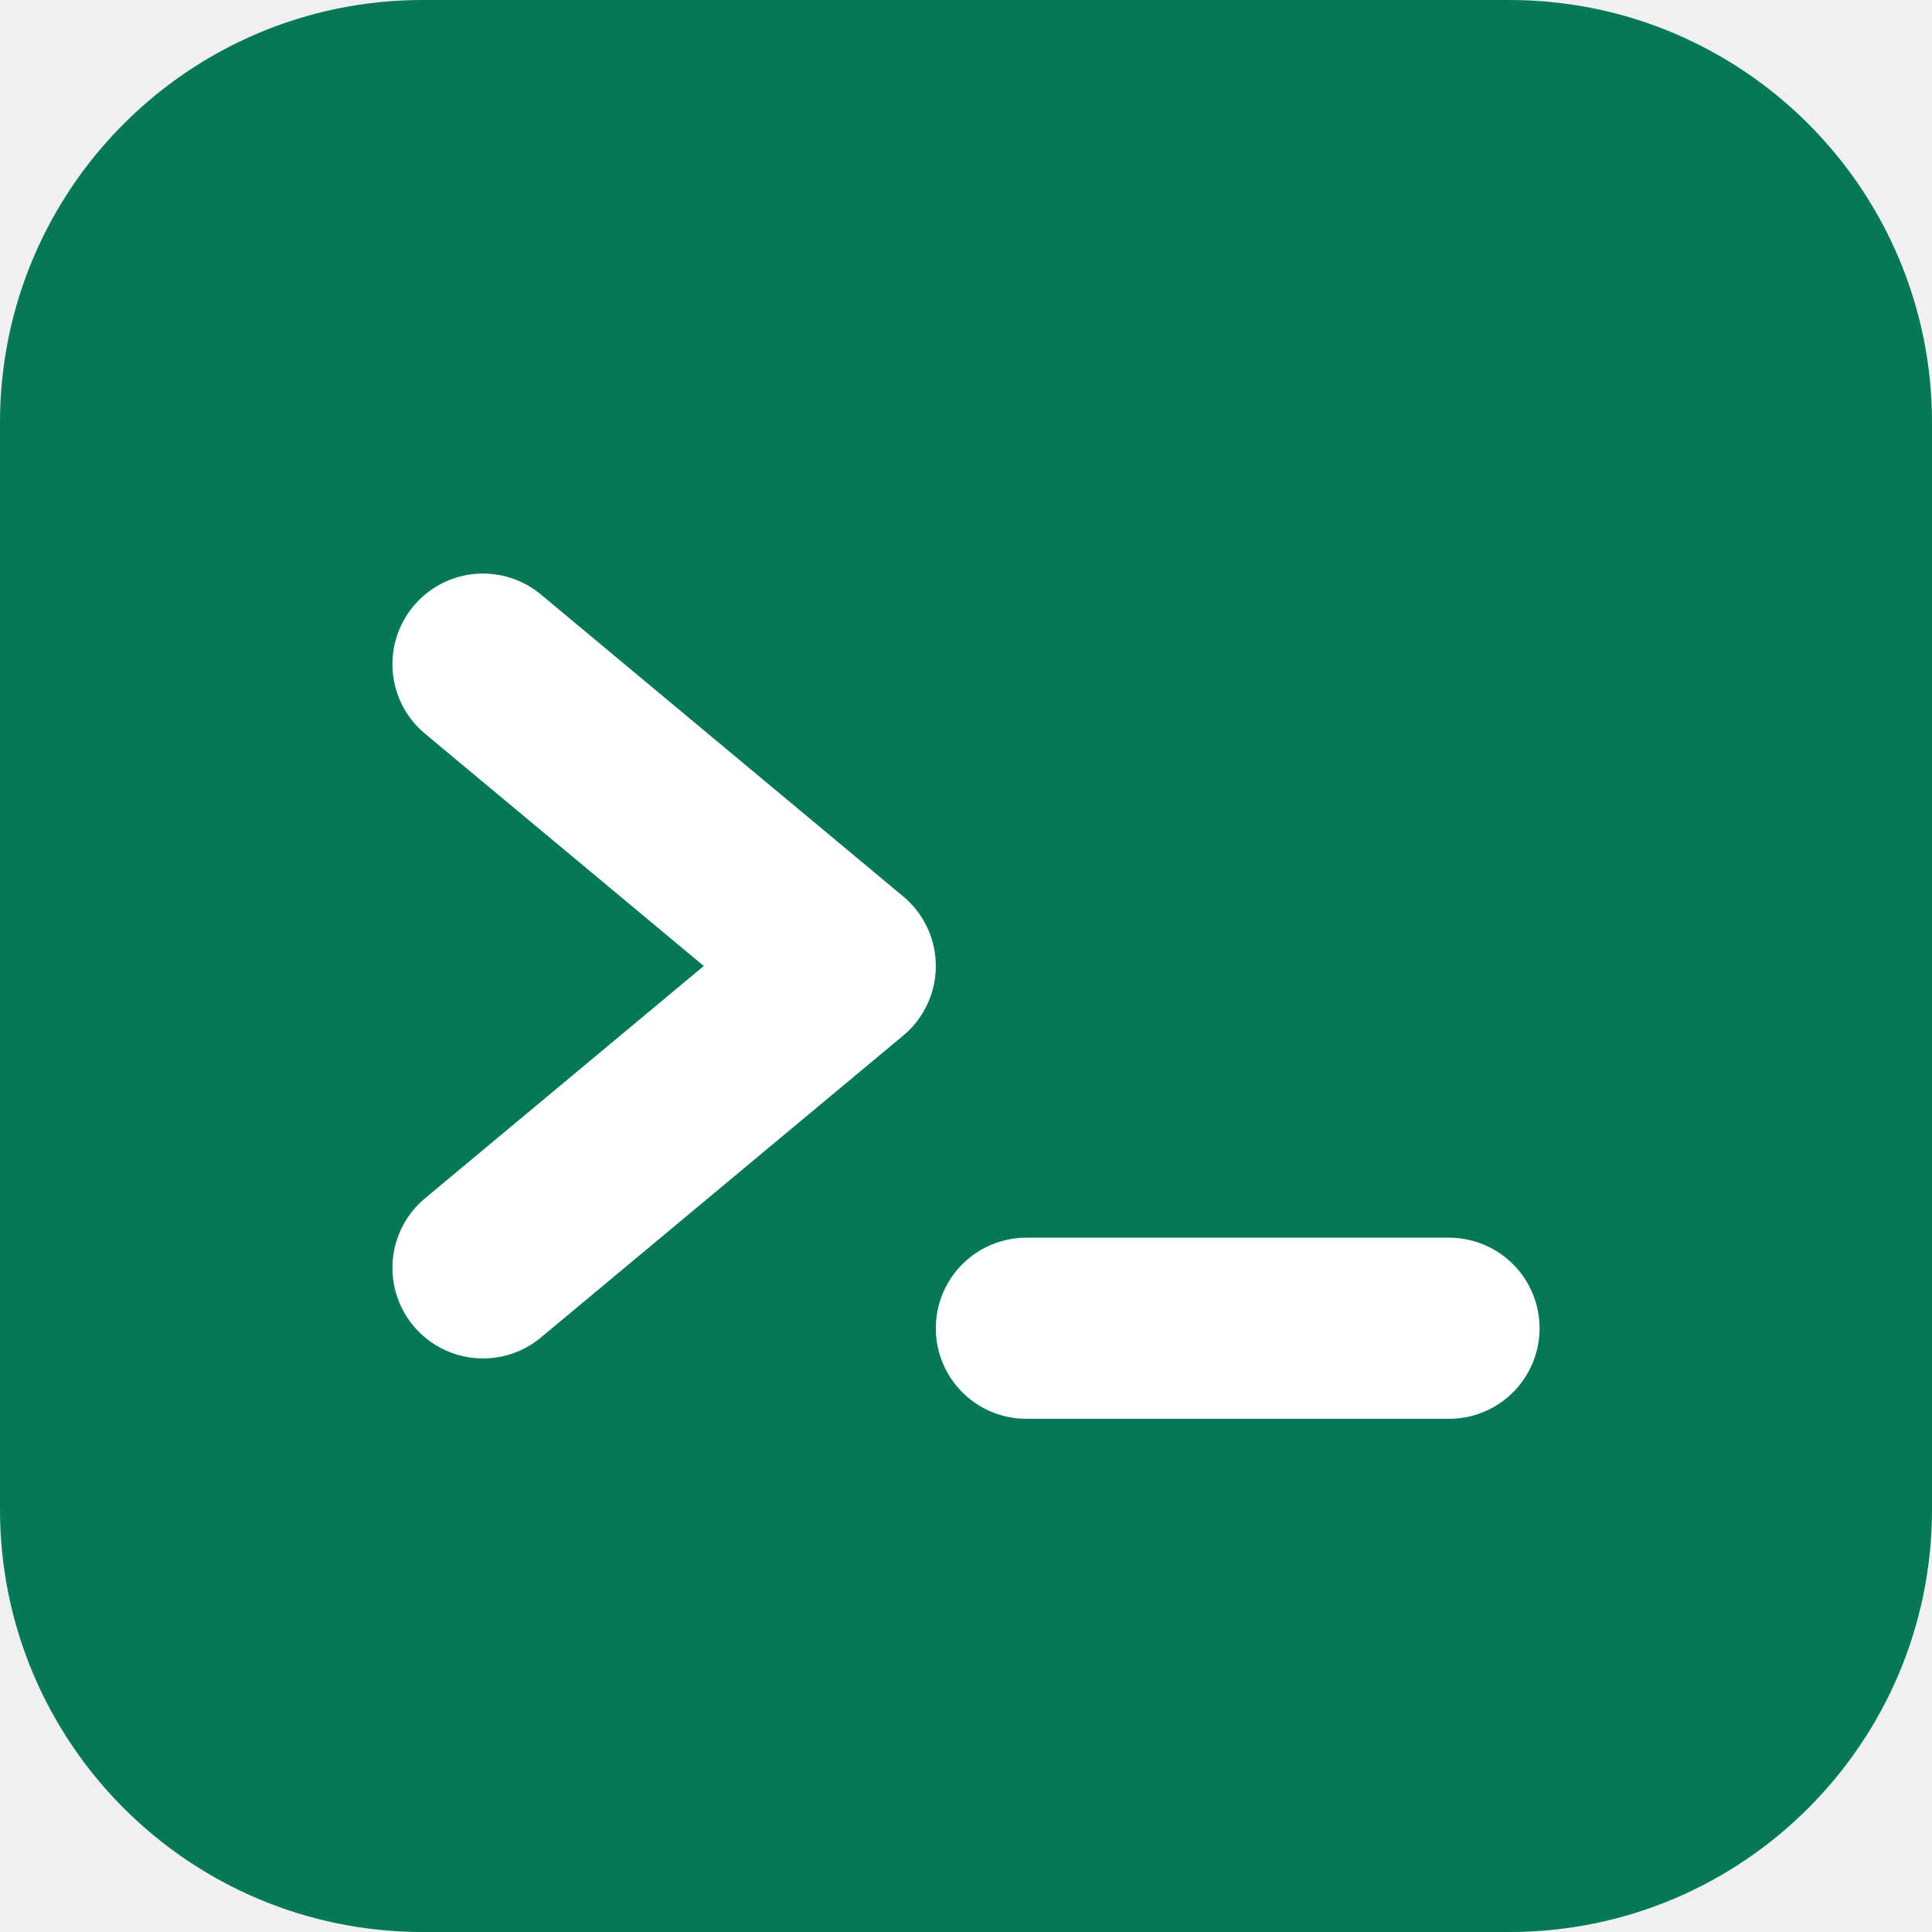
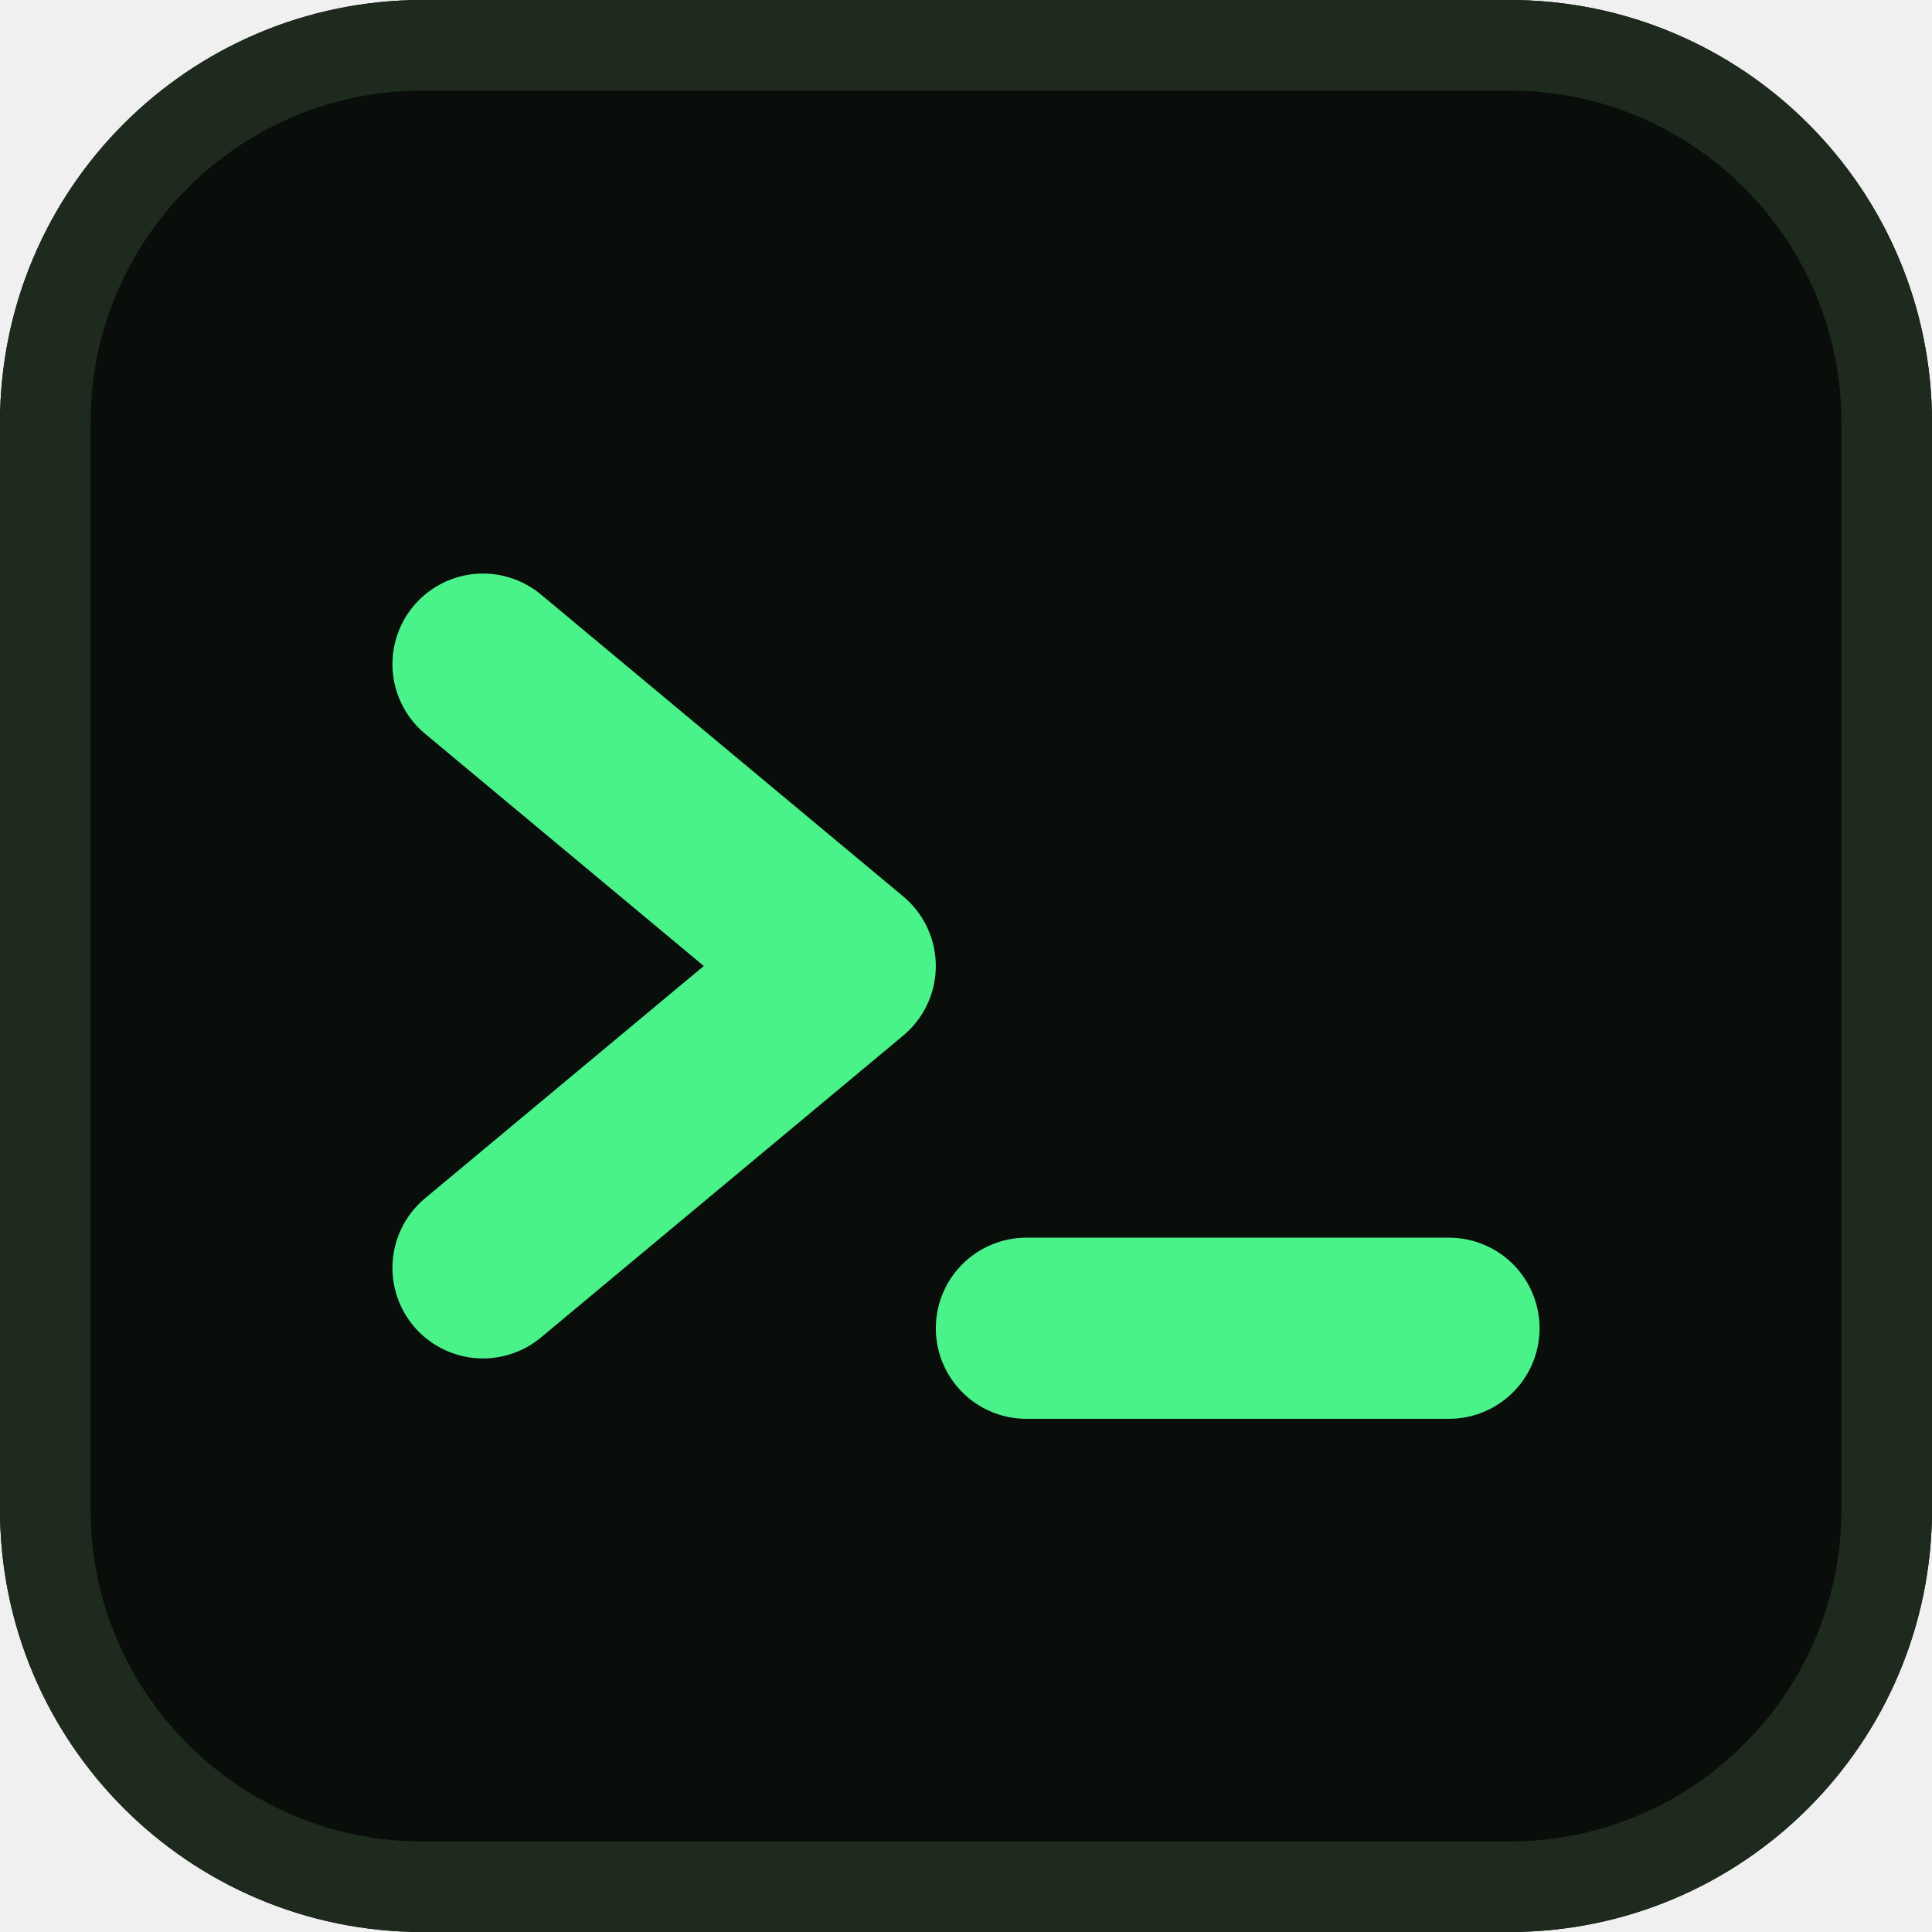
<svg xmlns="http://www.w3.org/2000/svg" viewBox="0 0 64 64">
-   <rect width="64" height="64" rx="14" fill="#047857" />
-   <path d="M16 22 L28 32 L16 42" stroke="#ffffff" stroke-width="6" stroke-linecap="round" stroke-linejoin="round" fill="none" />
-   <path d="M34 44 L48 44" stroke="#ffffff" stroke-width="6" stroke-linecap="round" fill="none" />
+   <rect width="64" height="64" rx="14" fill="#0a0e0a" />
+   <rect x="1.5" y="1.5" width="61" height="61" rx="12.5" fill="none" stroke="#1d2a1d" stroke-width="3" />
+   <path d="M16 22 L28 32 L16 42" stroke="#4af28a" stroke-width="6" stroke-linecap="round" stroke-linejoin="round" fill="none" />
+   <path d="M34 44 L48 44" stroke="#4af28a" stroke-width="6" stroke-linecap="round" fill="none" />
</svg>
